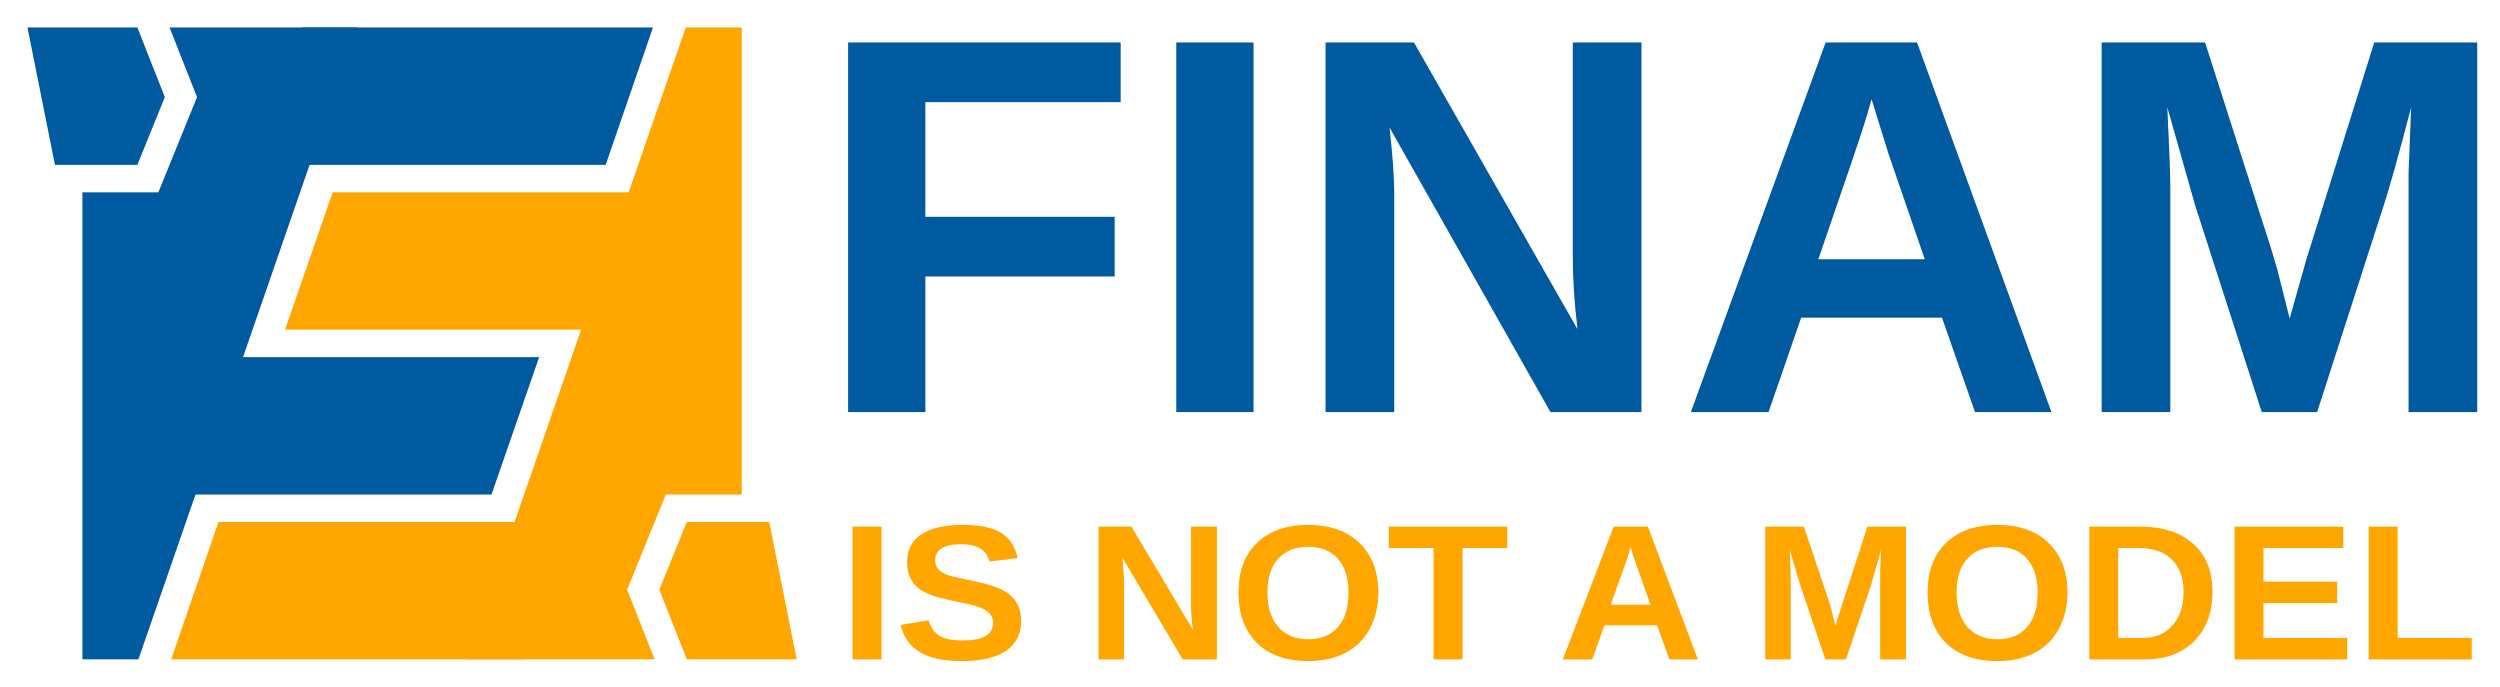
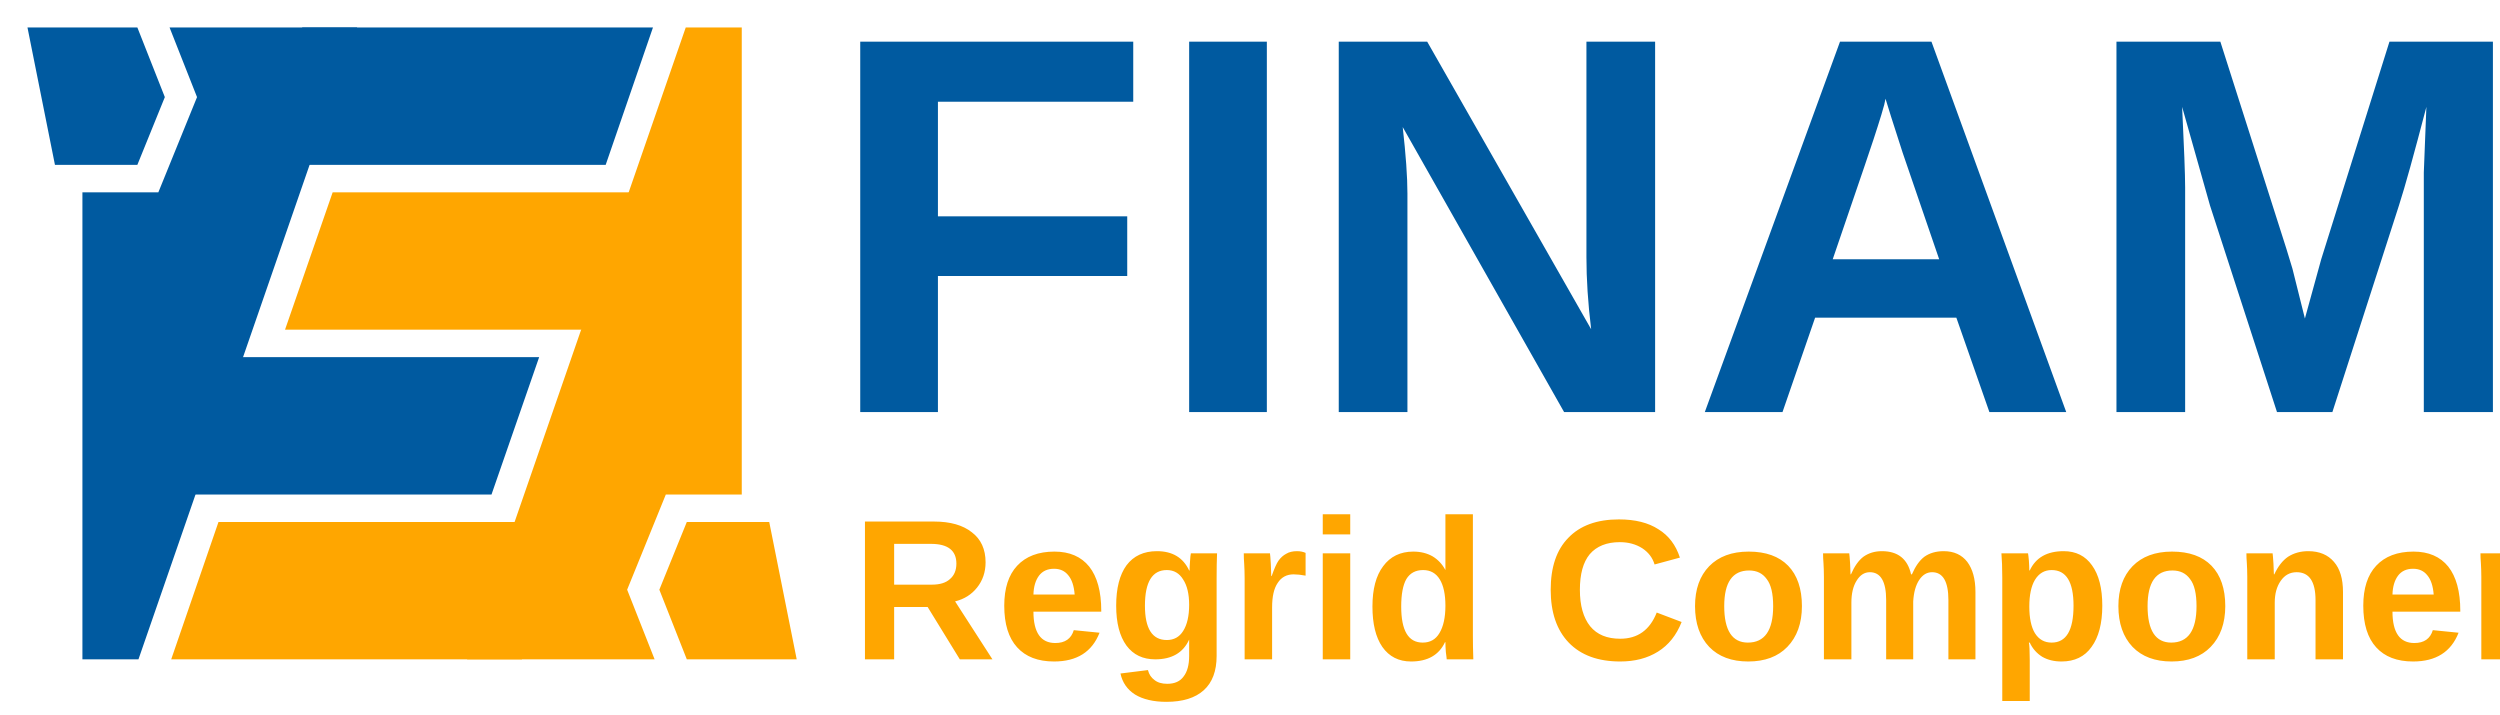
- <svg xmlns="http://www.w3.org/2000/svg" id="svg8" width="91" height="25" version="1.1" viewBox="0 0 91 25">
-   <path id="rect1095-4-9-3-1-6-2-58-1-5-4-0-1" d="m6.232 24 1.721-5h11.047v5z" fill="#ffa600" stop-color="#000000" style="font-variation-settings:normal" />
-   <path id="rect1095-4-9-8-7-5-7-65-5-7-8-8-1-6-9" d="m10.375 12 1.734-5h12.391v5z" fill="#ffa600" stop-color="#000000" style="font-variation-settings:normal" />
+ <svg xmlns="http://www.w3.org/2000/svg" width="910" height="260" viewBox="0 0 91 26" version="1.1">
  <g fill="#005aa0">
-     <path id="rect1095-8-5-97-1-3-4-5-0-6-5" d="m 6.172,1 1,2.535 L 5.764,7 H 3 V 24 H 5.039 L 13,1 Z" stop-color="#000000" style="font-variation-settings:normal" />
-     <path id="rect1095-4-9-3-1-6-2-58-1-5-4-39" d="m23.768 1-1.721 5h-11.047v-5z" stop-color="#000000" style="font-variation-settings:normal" />
-     <path id="rect1095-4-9-8-7-5-7-65-5-7-8-8-1-1" d="m19.625 13-1.734 5h-12.391v-5z" stop-color="#000000" style="font-variation-settings:normal" />
-     <path id="rect1095-4-9-3-1-6-2-5-5-97-3-3-3-5" d="M 5,1 6,3.535 5,6 H 2 L 1,1 Z" stop-color="#000000" style="font-variation-settings:normal" />
+     <path d="M6.172 1l1 2.535L5.764 7H3v17h2.04L13 1z" />
+     <path d="M23.768 1l-1.721 5H11V1zM19.625 13l-1.734 5H5.5v-5z" />
+     <path d="M5 1l1 2.535L5 6H2L1 1z" />
+     <text x="30" y="15" font-family="Arial" font-size="19.6" font-weight="bold" textLength="62" lengthAdjust="spacingAndGlyphs">
+       FINAM
+     </text>
  </g>
-   <path id="rect1095-8-5-97-1-3-7-6-1-0-1" d="m24.961 1-7.961 23h6.828l-1-2.535 1.408-3.465h2.764v-17z" fill="#ffa600" stop-color="#000000" style="font-variation-settings:normal" />
-   <path id="rect1095-4-9-3-1-6-2-5-5-9-7-6-2-7-8" d="m25 24-1-2.535 1-2.465h3l1 5z" fill="#ffa600" stop-color="#000000" style="font-variation-settings:normal" />
-   <text id="text987" x="29.558" y="15" fill="#005aa0" font-family="Arial" font-size="19.558px" font-weight="bold" letter-spacing="0px" stop-color="#000000" stroke-linecap="round" stroke-linejoin="bevel" stroke-width="0" word-spacing="0px" style="font-variant-caps:normal;font-variant-east-asian:normal;font-variant-ligatures:normal;font-variant-numeric:normal;font-variation-settings:normal;line-height:1.25" xml:space="preserve">
-     <tspan id="tspan985" x="29.558" y="15" fill="#005aa0" font-family="Arial" font-size="19.558px" font-weight="bold" stop-color="#000000" stroke-linecap="round" stroke-linejoin="bevel" stroke-width="0" style="font-variant-caps:normal;font-variant-east-asian:normal;font-variant-ligatures:normal;font-variant-numeric:normal;font-variation-settings:normal">FINAM</tspan>
-   </text>
-   <text id="text991" transform="scale(1.0214 .97905)" x="29.899" y="24.519" fill="#ffa600" font-family="Arial" font-size="7.169px" letter-spacing="0px" stop-color="#000000" stroke-linecap="round" stroke-linejoin="bevel" stroke-width="0" word-spacing="0px" style="font-variation-settings:normal;line-height:1.25" xml:space="preserve">
-     <tspan id="tspan989" x="29.899" y="24.519" fill="#ffa600" font-family="Arial" font-size="7.169px" font-weight="bold" stop-color="#000000" stroke-linecap="round" stroke-linejoin="bevel" stroke-width="0">IS NOT A MODEL</tspan>
-   </text>
+   <g fill="#ffa600">
+     <path d="M6.232 24l1.721-5H19v5zM10.375 12l1.734-5H24.5v5z" />
+     <path d="M24.961 1l-7.96 23h6.827l-1-2.535L24.236 18H27V1z" />
+     <path d="M25 24l-1-2.535L25 19h3l1 5z" />
+     <text x="31" y="24" font-family="Arial" font-size="7.3" font-weight="bold" textLength="60" lengthAdjust="spacingAndGlyphs">
+       Regrid Component
+     </text>
+   </g>
</svg>
